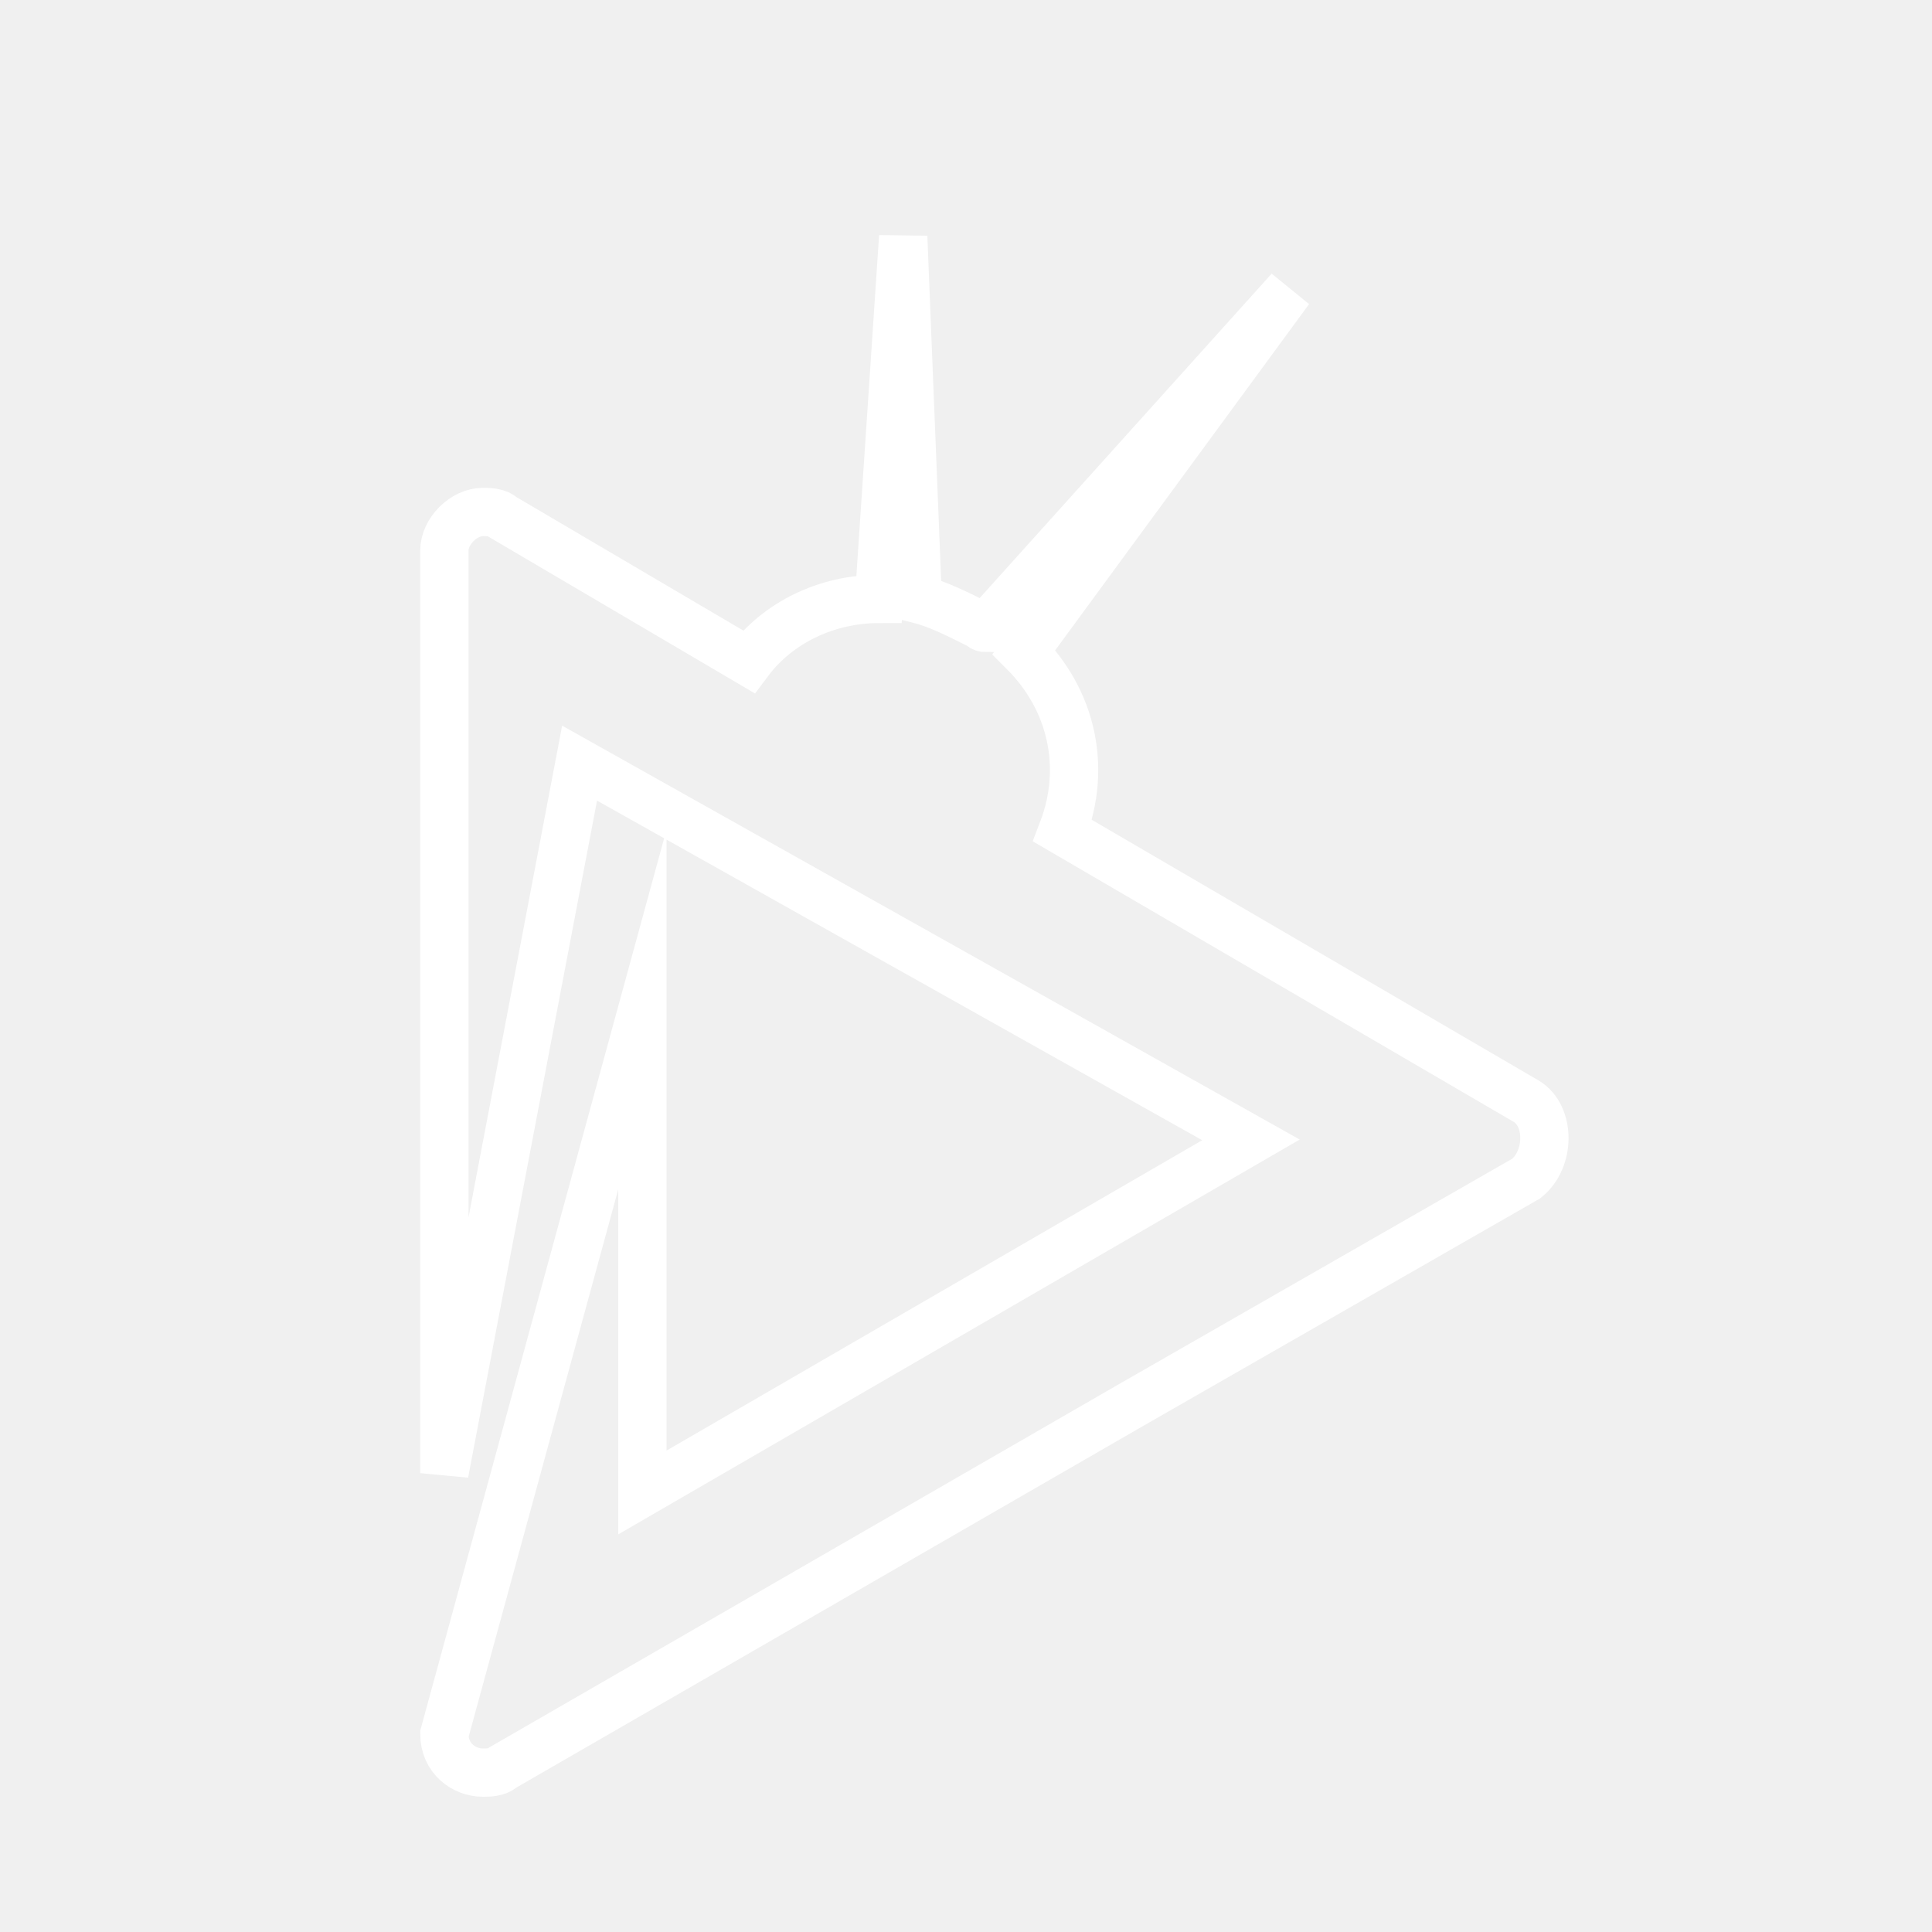
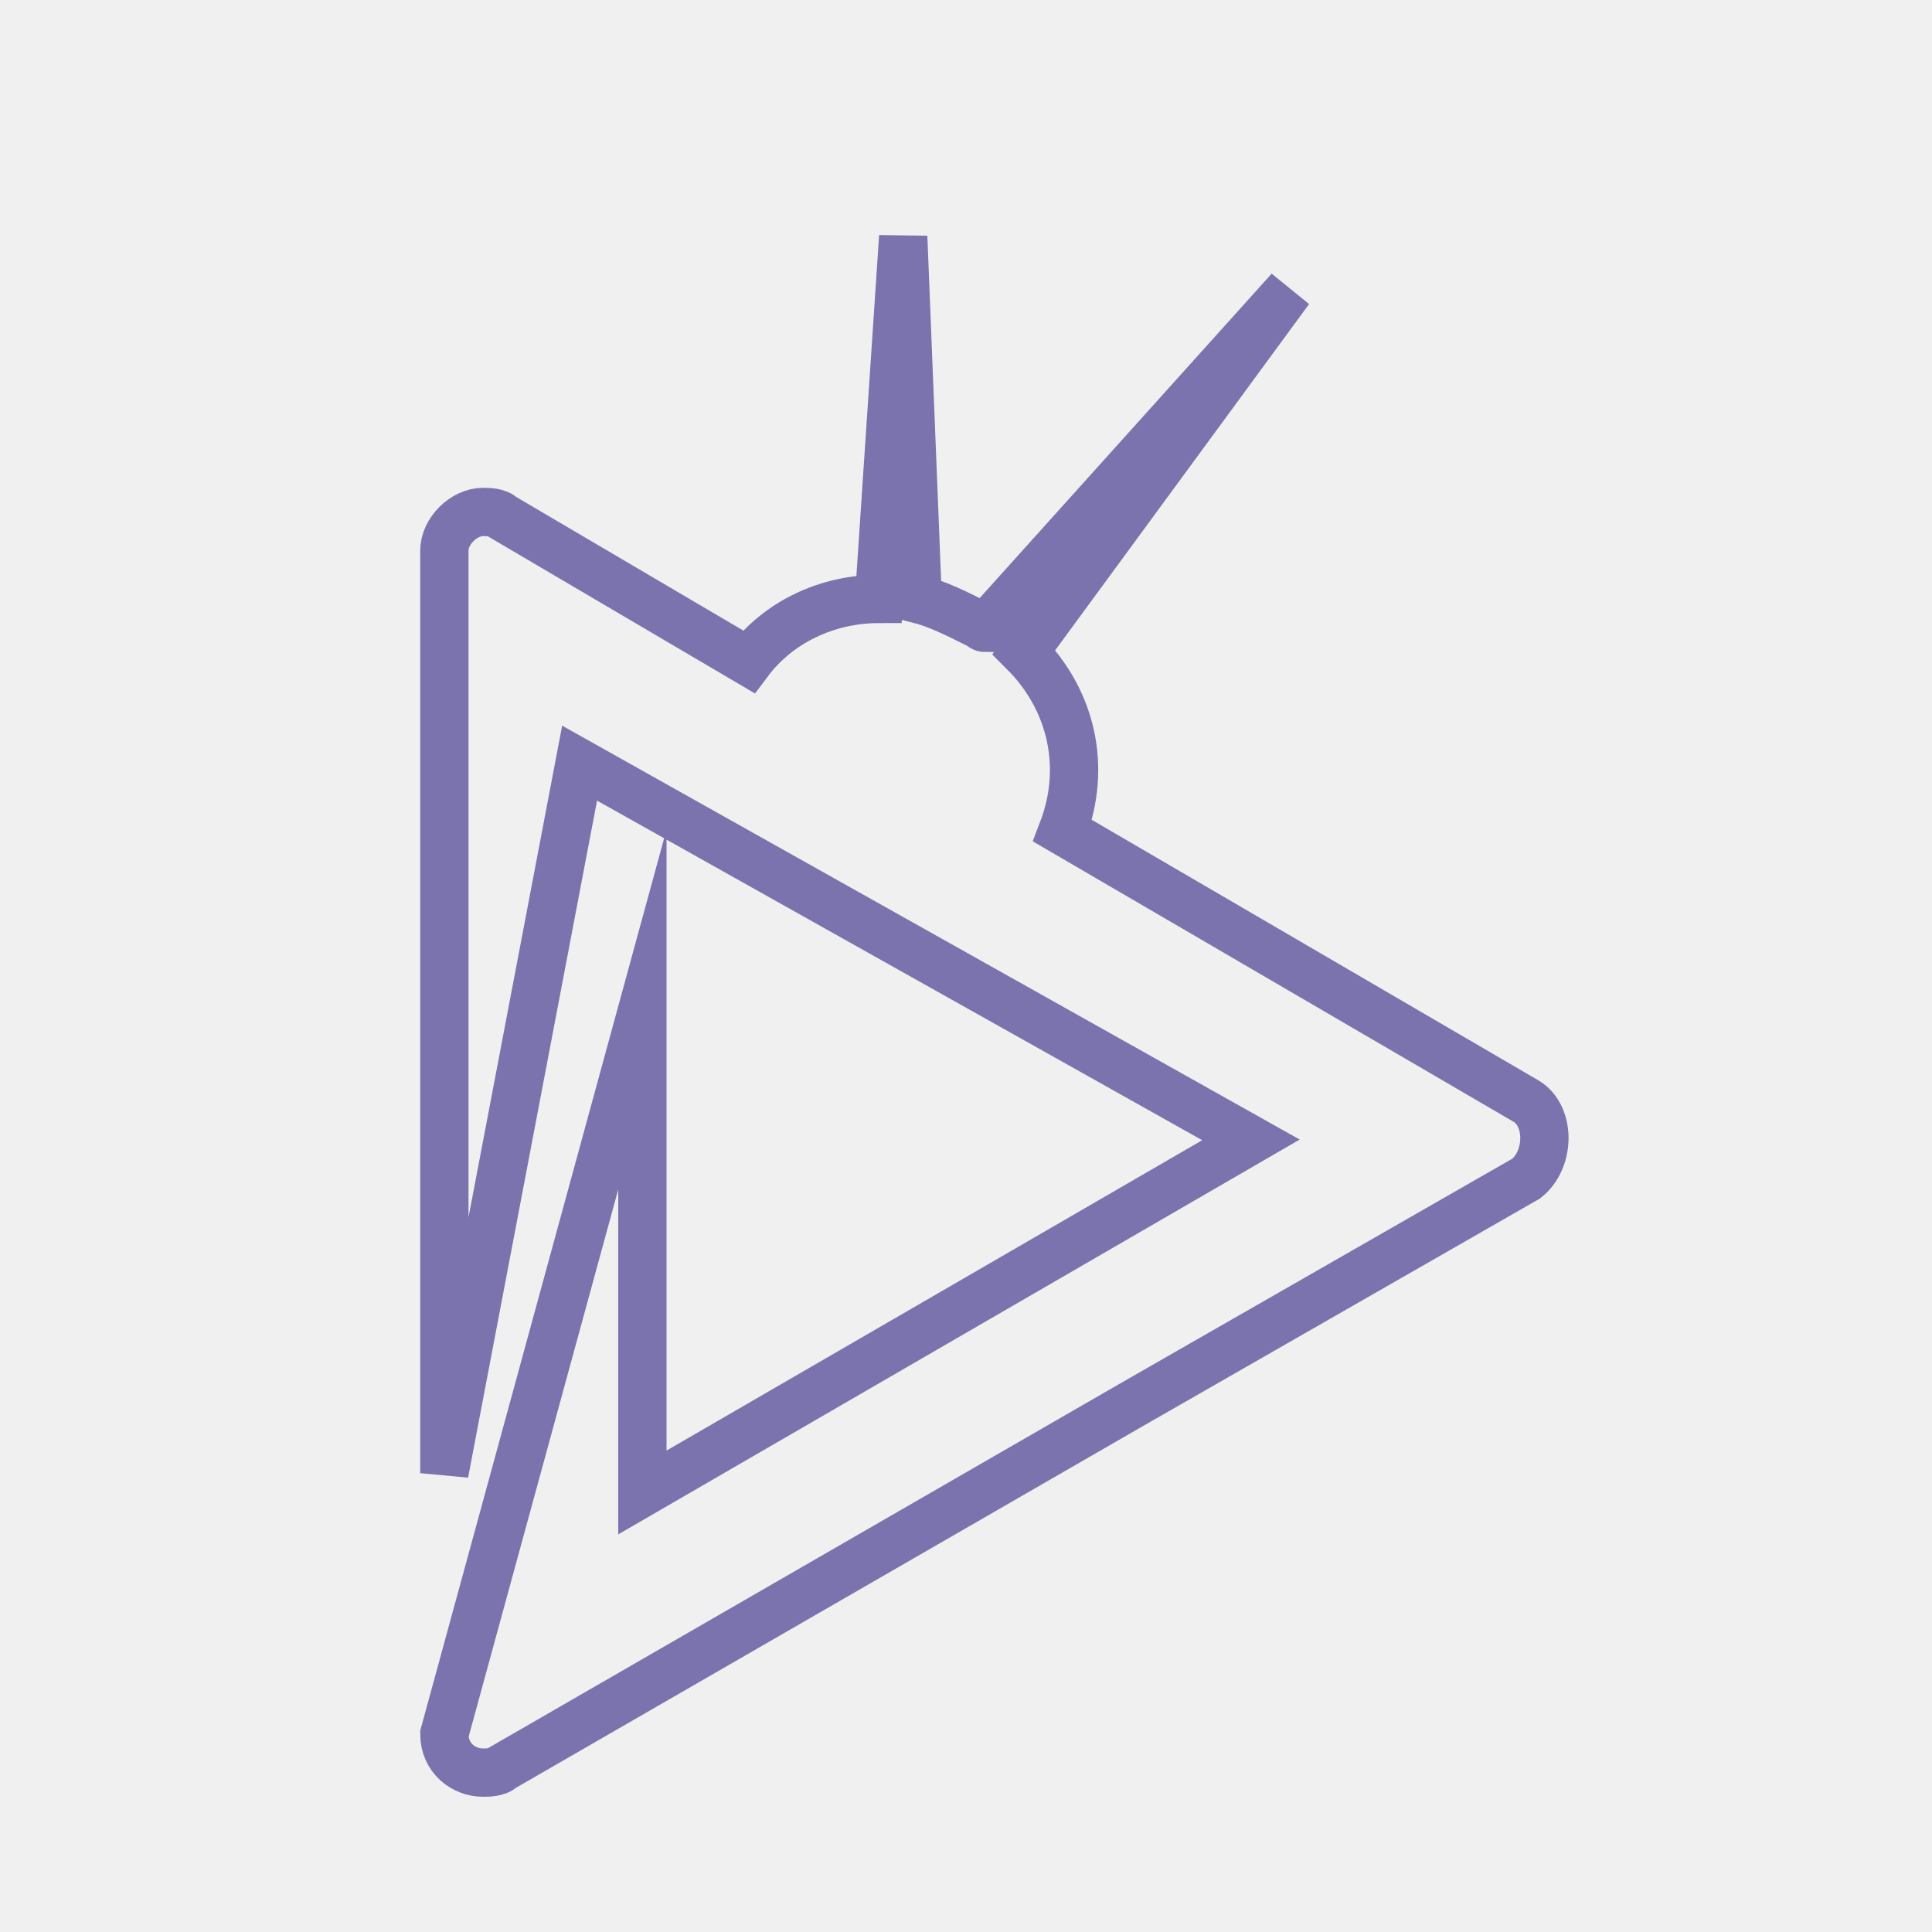
<svg xmlns="http://www.w3.org/2000/svg" version="1.1" id="圖層_1" x="0px" y="0px" viewBox="0 0 40 40" style="enable-background:new 0 0 40 40;" xml:space="preserve">
  <style type="text/css">
- 	.st0{fill:none;stroke:#fff;stroke-width:1;stroke-miterlimit:10;}
+ 	.st0{fill:none;stroke:#7b73ad;stroke-width:1;stroke-miterlimit:10;}
</style>
  <path class="st0" d="M31.6,22.8l-9.6-5.6c0.5-1.3,0.2-2.7-0.8-3.7L26.7,6l-6.3,7c-0.1,0-0.1-0.1-0.2-0.1c-0.4-0.2-0.8-0.4-1.2-0.5  l-0.3-7.5l-0.5,7.5c-1.1,0-2.1,0.5-2.7,1.3l-5.1-3c-0.1-0.1-0.3-0.1-0.4-0.1c-0.4,0-0.8,0.4-0.8,0.8v19.1L12,15.8l13.9,7.8  l-12.6,7.3v-10l-4.1,15c0,0.5,0.4,0.8,0.8,0.8c0.1,0,0.3,0,0.4-0.1l13-7.5l8.2-4.7C32.1,24,32.1,23.1,31.6,22.8z" />
</svg>
